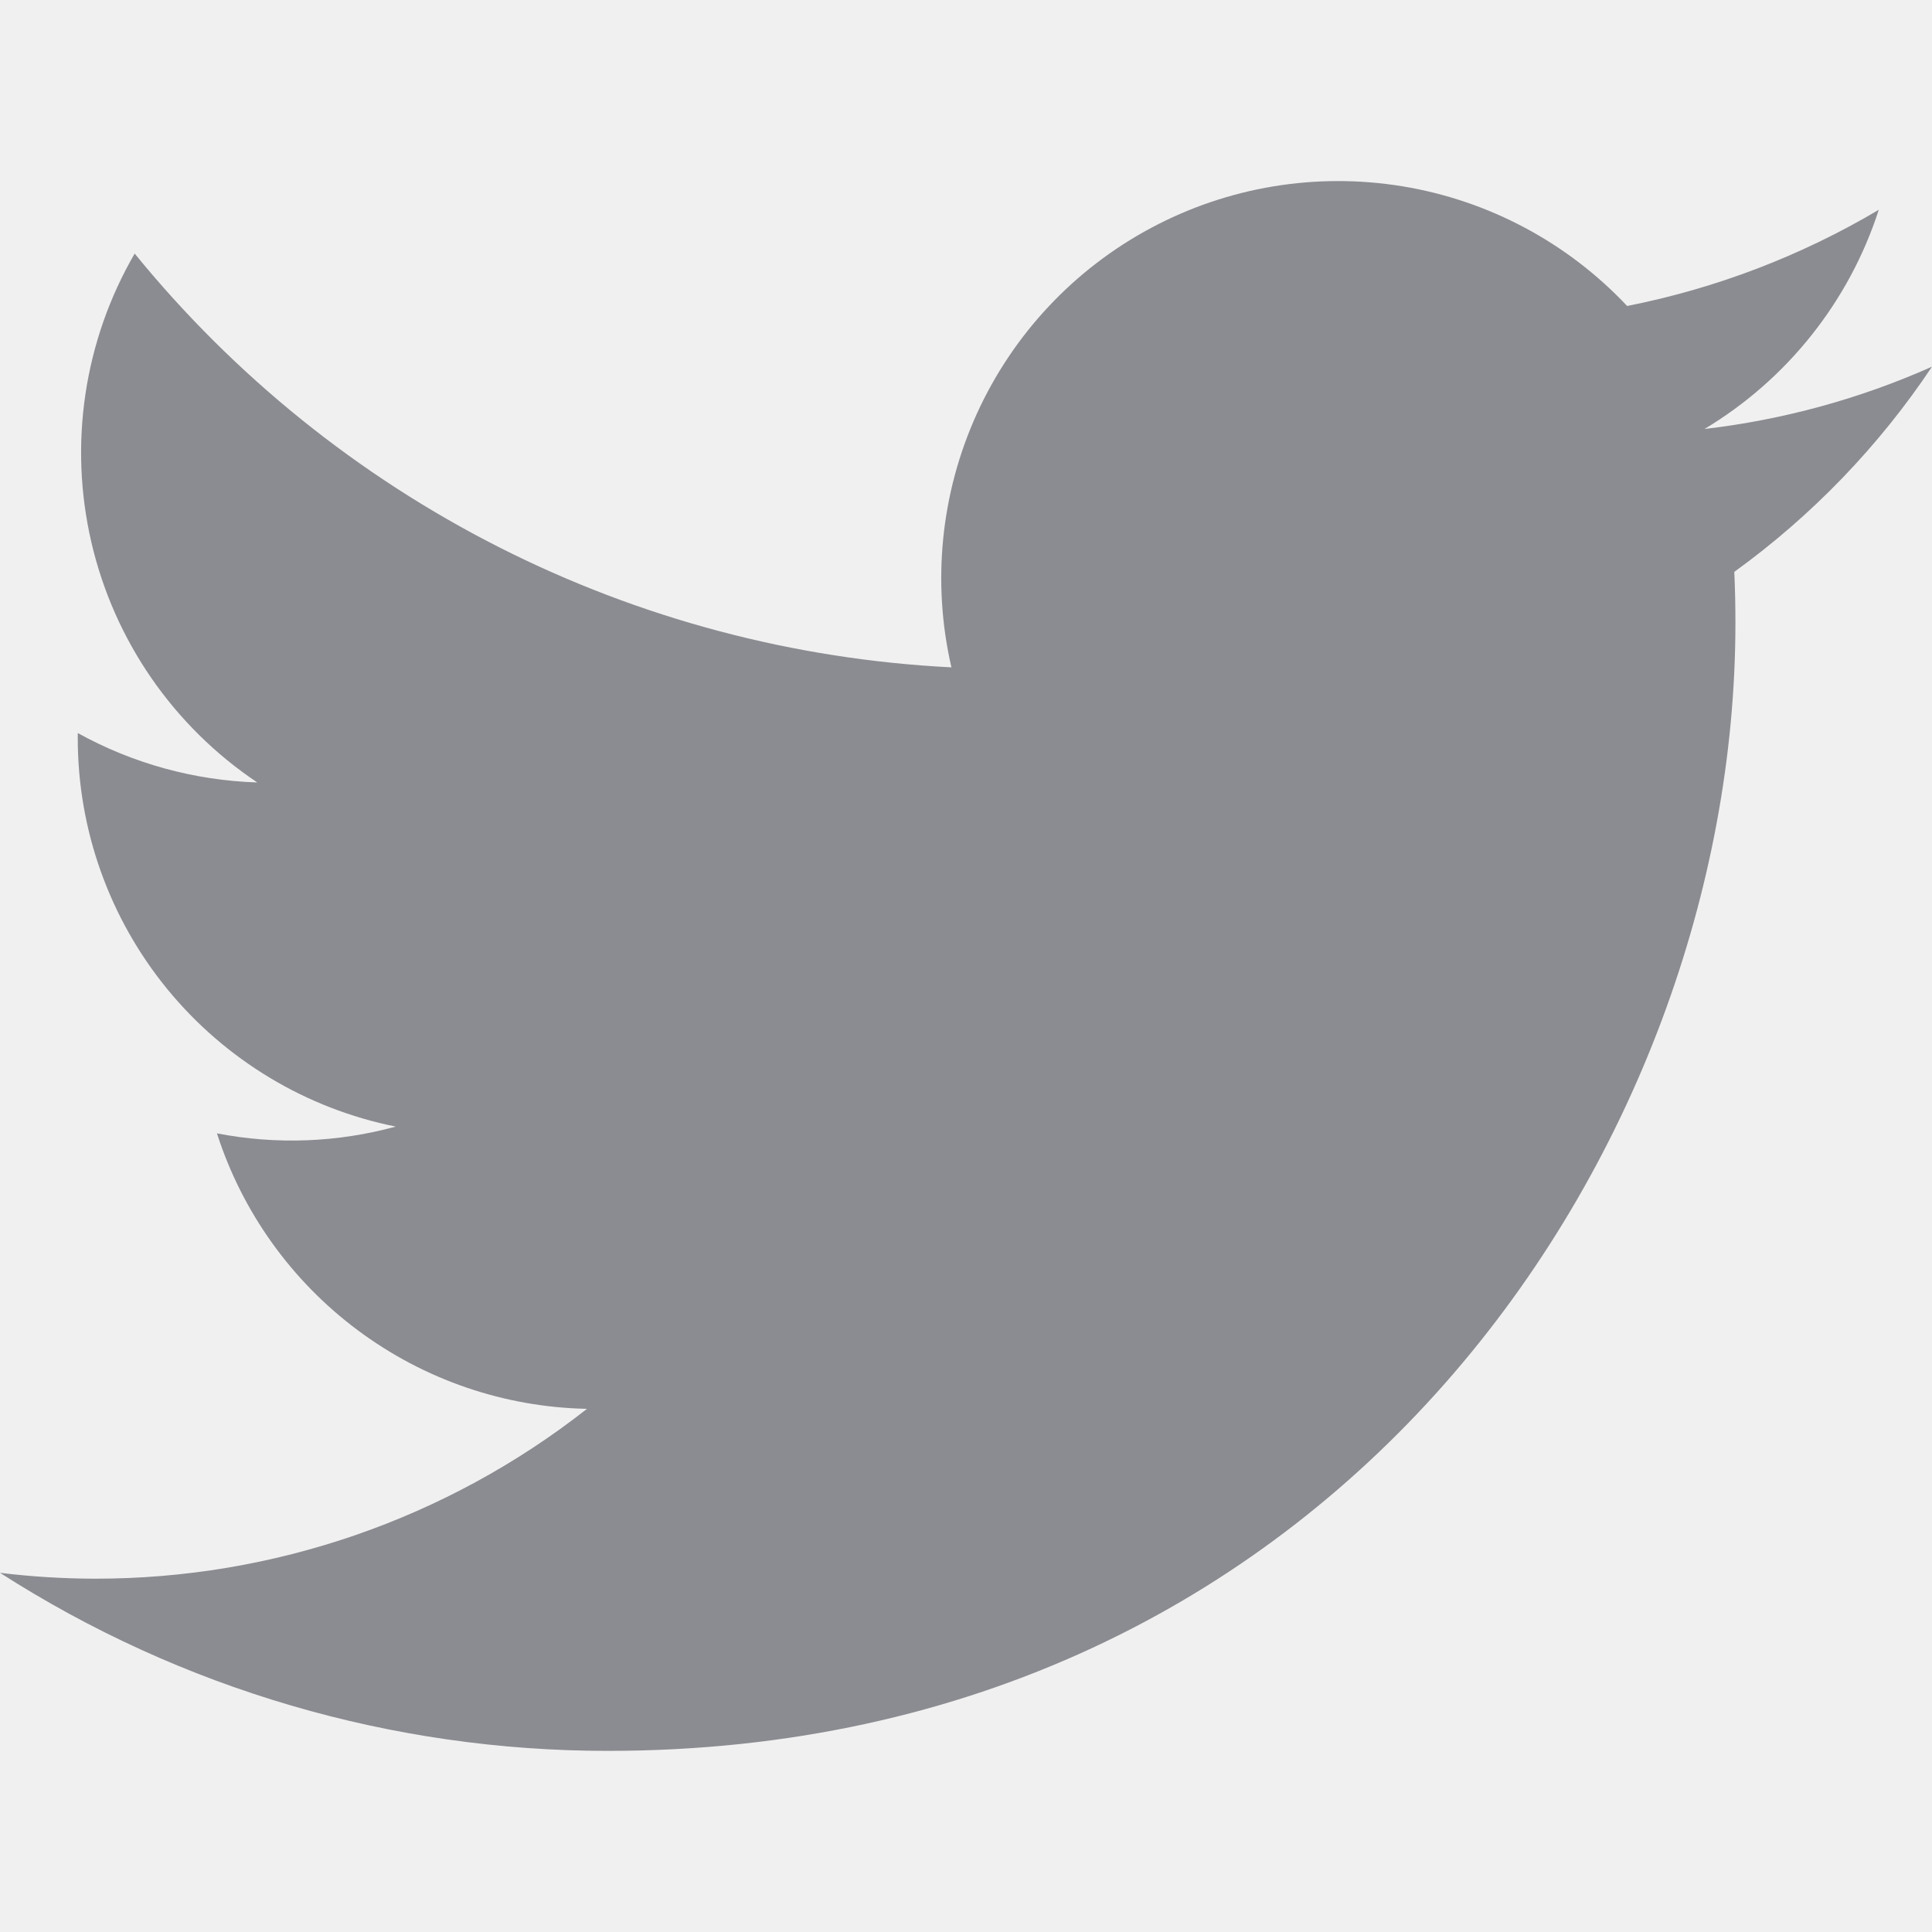
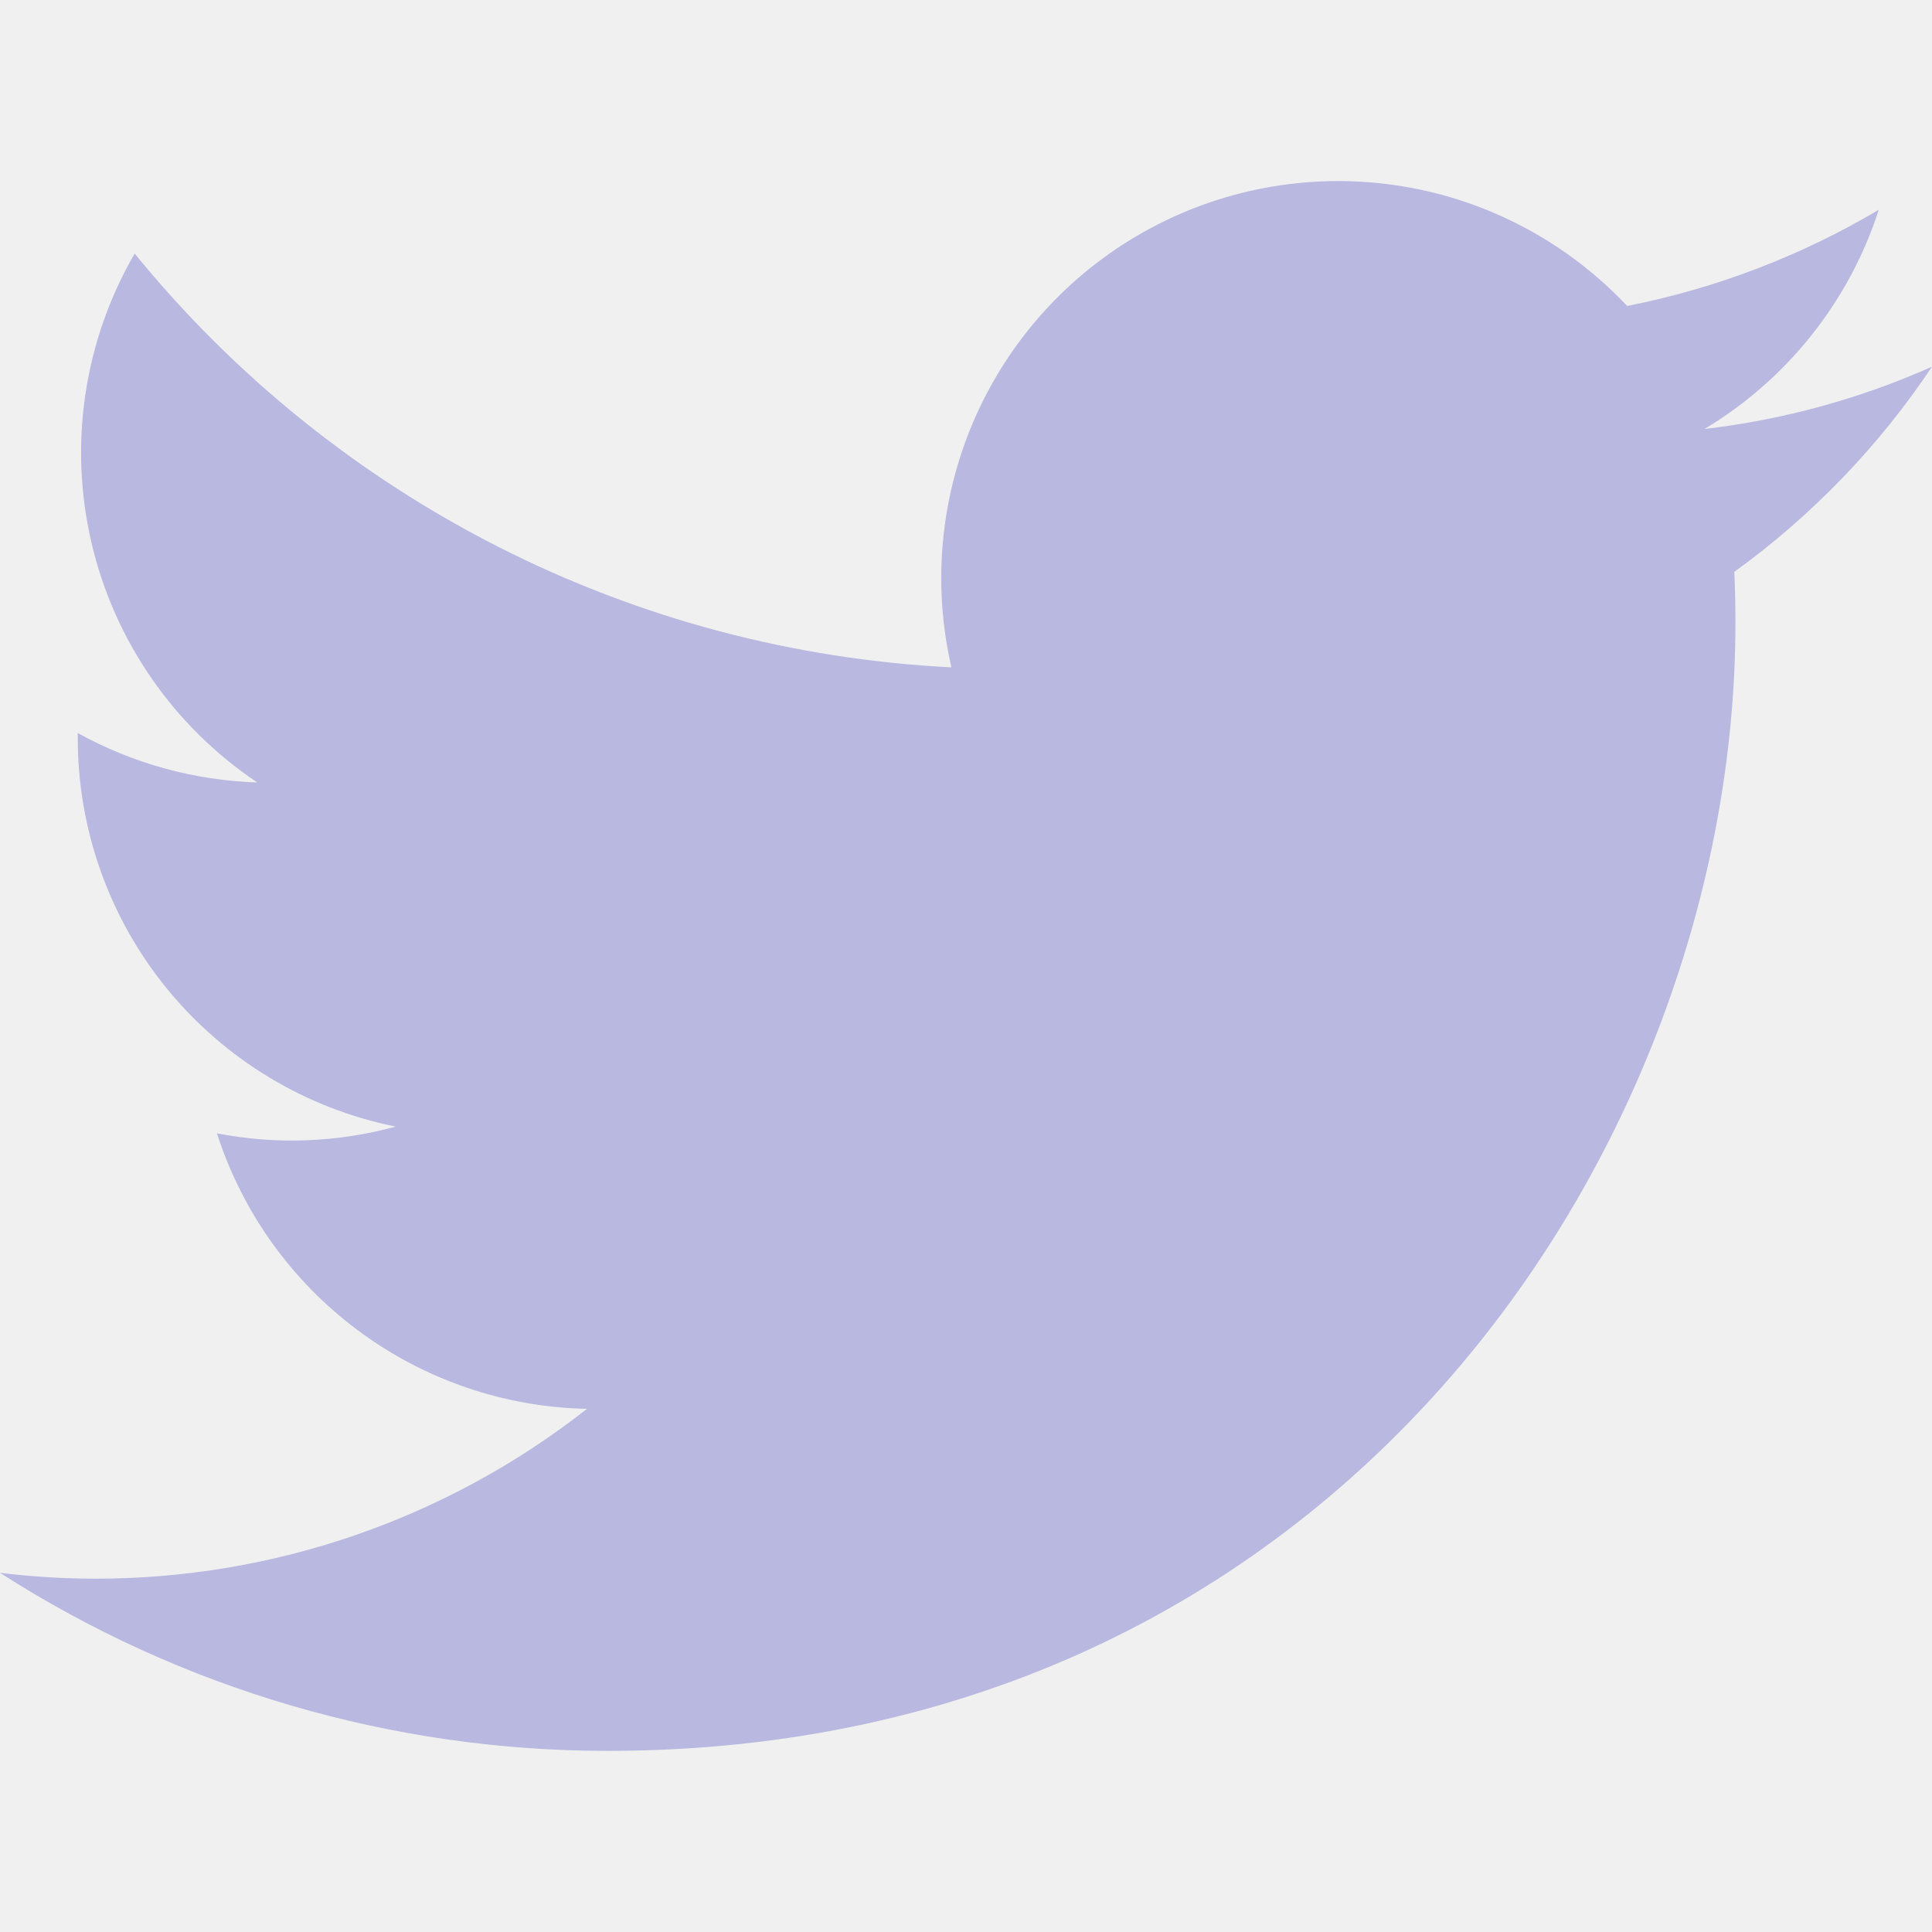
<svg xmlns="http://www.w3.org/2000/svg" width="24" height="24" viewBox="0 0 24 24" fill="none">
  <g clip-path="url(#clip0_191_1445)">
-     <path d="M7.55 21.75C16.605 21.75 21.558 14.247 21.558 7.742C21.558 7.531 21.554 7.315 21.544 7.104C22.508 6.407 23.34 5.544 24 4.555C23.102 4.955 22.15 5.215 21.174 5.329C22.201 4.713 22.971 3.745 23.339 2.606C22.373 3.179 21.316 3.583 20.213 3.801C19.471 3.012 18.489 2.489 17.42 2.314C16.35 2.139 15.253 2.321 14.298 2.832C13.342 3.343 12.582 4.155 12.134 5.141C11.686 6.128 11.575 7.235 11.819 8.29C9.863 8.192 7.948 7.684 6.2 6.798C4.452 5.912 2.91 4.669 1.673 3.15C1.044 4.233 0.852 5.516 1.135 6.736C1.418 7.957 2.155 9.023 3.196 9.72C2.415 9.695 1.65 9.485 0.966 9.106V9.167C0.965 10.304 1.358 11.407 2.078 12.287C2.799 13.167 3.801 13.771 4.916 13.995C4.192 14.193 3.432 14.222 2.695 14.079C3.009 15.057 3.622 15.913 4.446 16.526C5.27 17.14 6.265 17.481 7.292 17.501C5.548 18.871 3.394 19.614 1.177 19.611C0.783 19.61 0.39 19.586 0 19.538C2.253 20.984 4.874 21.751 7.55 21.75Z" fill="#8B8C91" />
+     <path d="M7.55 21.75C16.605 21.75 21.558 14.247 21.558 7.742C21.558 7.531 21.554 7.315 21.544 7.104C22.508 6.407 23.34 5.544 24 4.555C23.102 4.955 22.15 5.215 21.174 5.329C22.201 4.713 22.971 3.745 23.339 2.606C22.373 3.179 21.316 3.583 20.213 3.801C19.471 3.012 18.489 2.489 17.42 2.314C16.35 2.139 15.253 2.321 14.298 2.832C13.342 3.343 12.582 4.155 12.134 5.141C11.686 6.128 11.575 7.235 11.819 8.29C9.863 8.192 7.948 7.684 6.2 6.798C4.452 5.912 2.91 4.669 1.673 3.15C1.044 4.233 0.852 5.516 1.135 6.736C1.418 7.957 2.155 9.023 3.196 9.72C2.415 9.695 1.65 9.485 0.966 9.106V9.167C0.965 10.304 1.358 11.407 2.078 12.287C2.799 13.167 3.801 13.771 4.916 13.995C4.192 14.193 3.432 14.222 2.695 14.079C3.009 15.057 3.622 15.913 4.446 16.526C5.27 17.14 6.265 17.481 7.292 17.501C5.548 18.871 3.394 19.614 1.177 19.611C0.783 19.61 0.39 19.586 0 19.538C2.253 20.984 4.874 21.751 7.55 21.75Z" fill="#B8B8E0" />
  </g>
  <defs>
    <clipPath id="clip0_191_1445">
      <rect width="24" height="24" fill="white" />
    </clipPath>
  </defs>
</svg>
